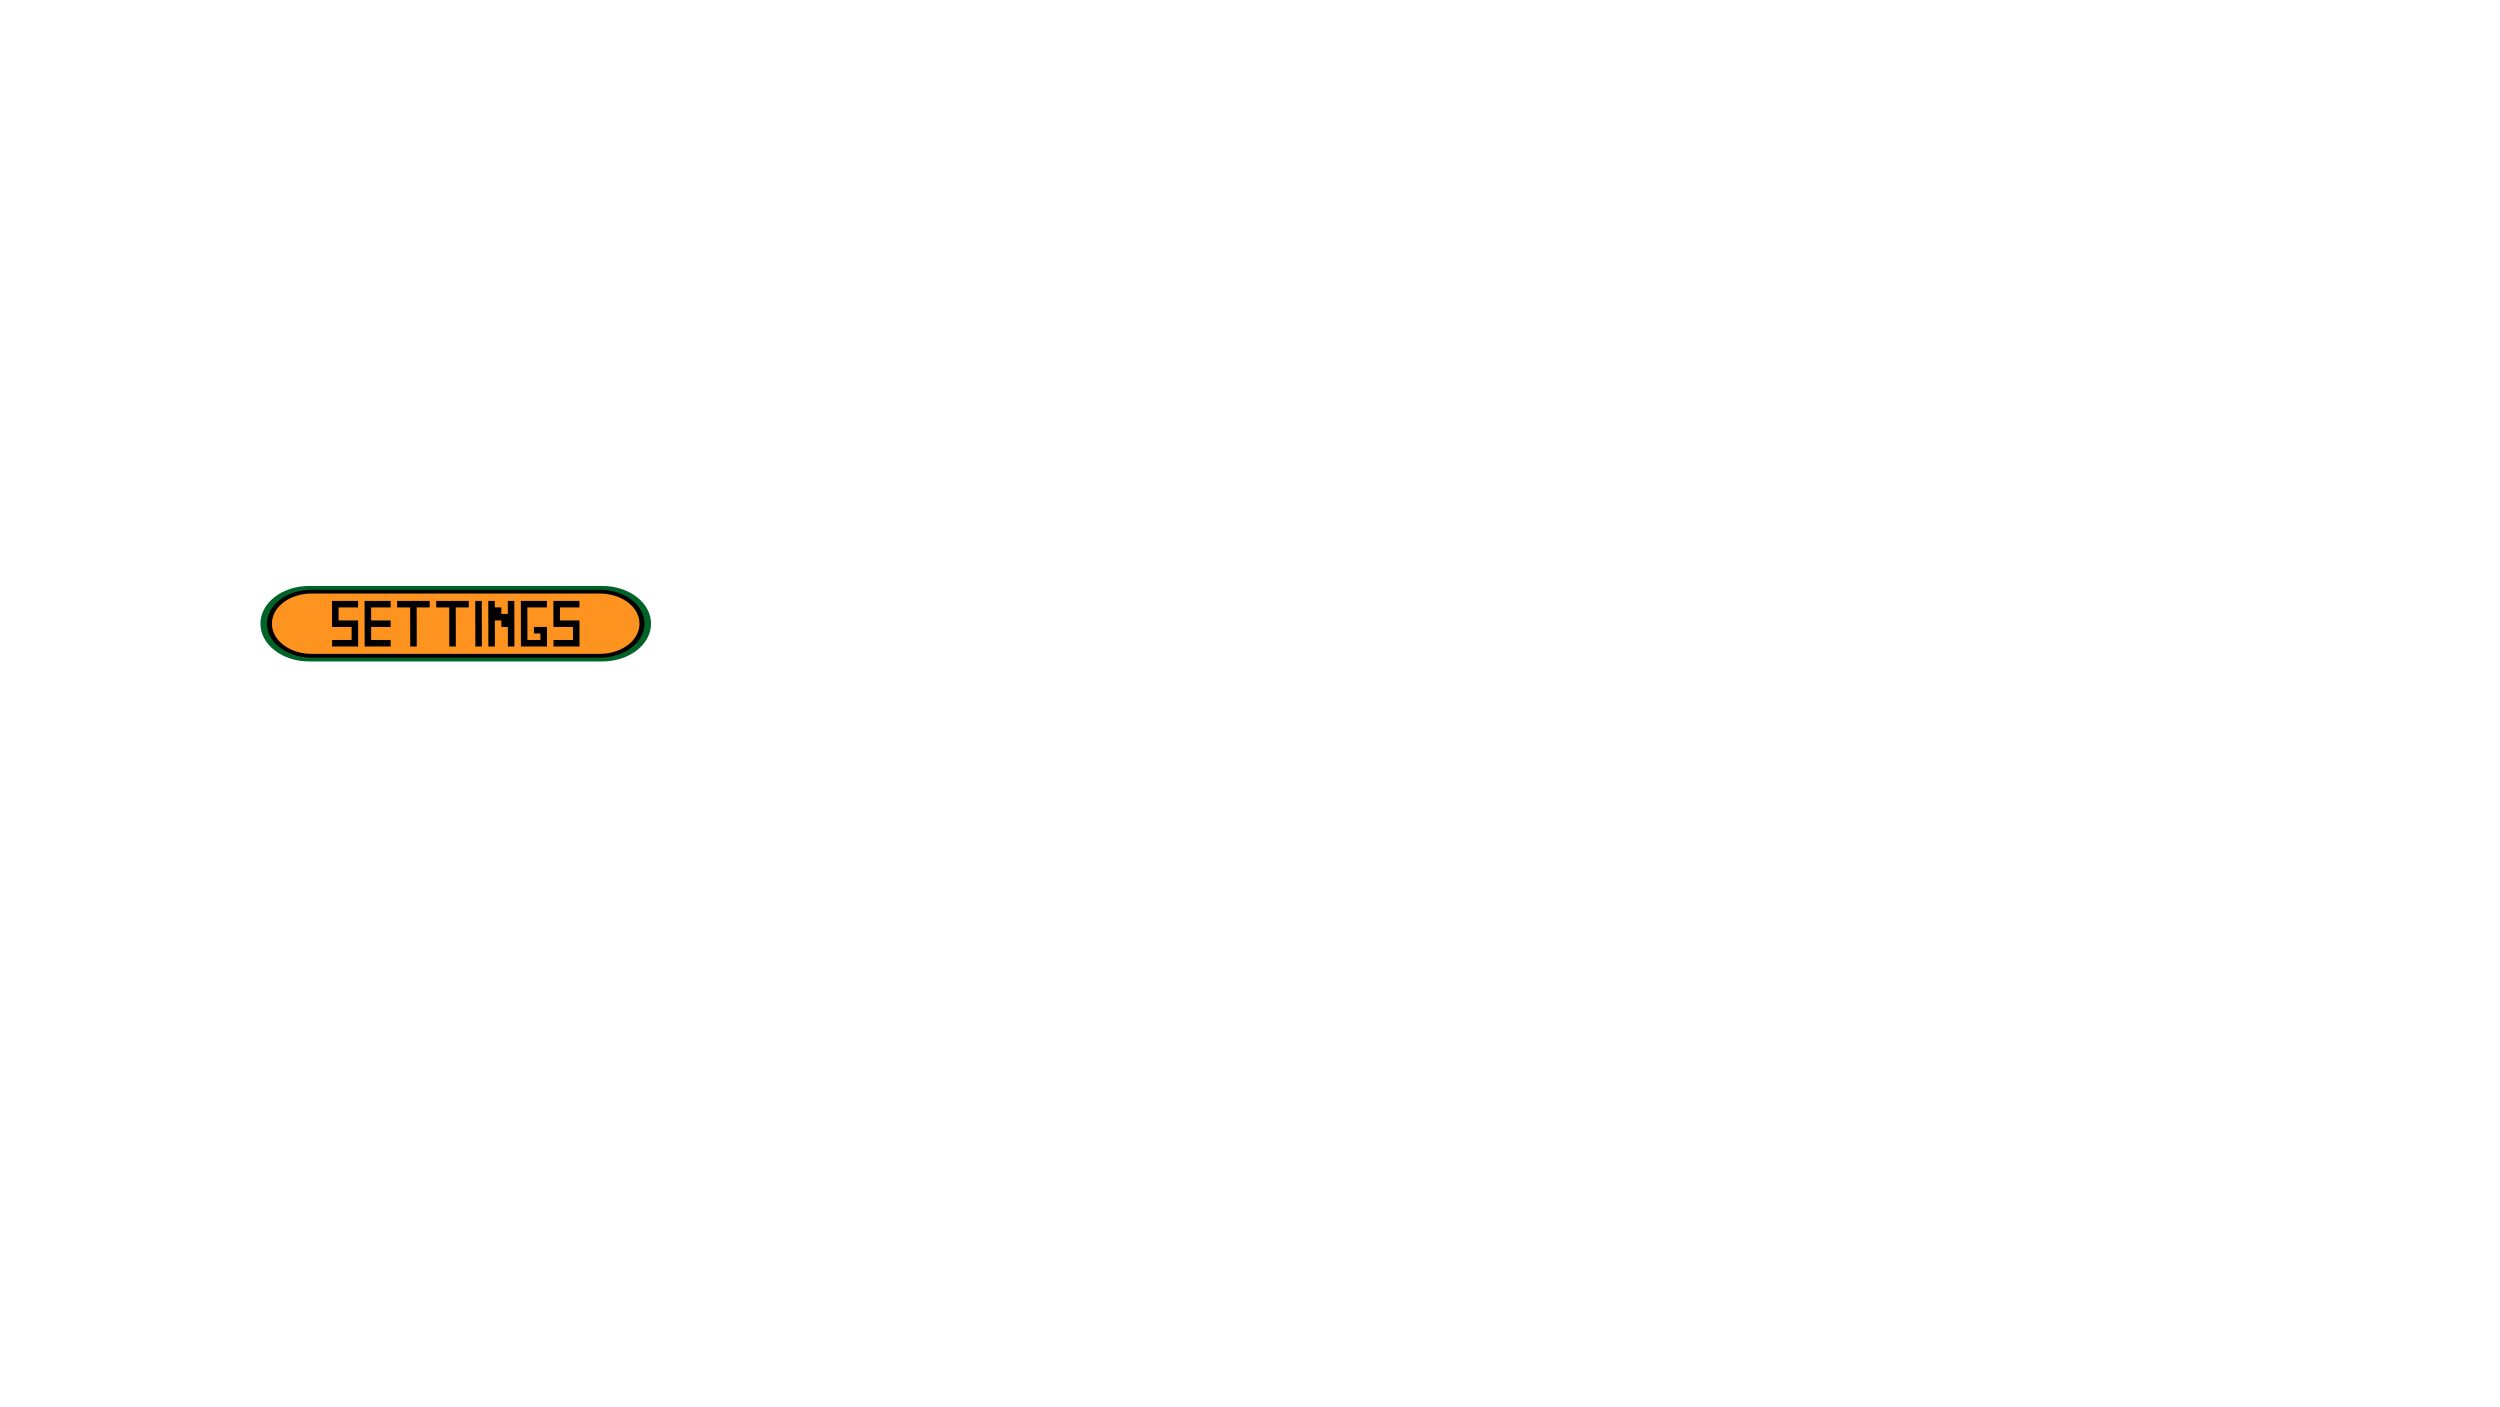
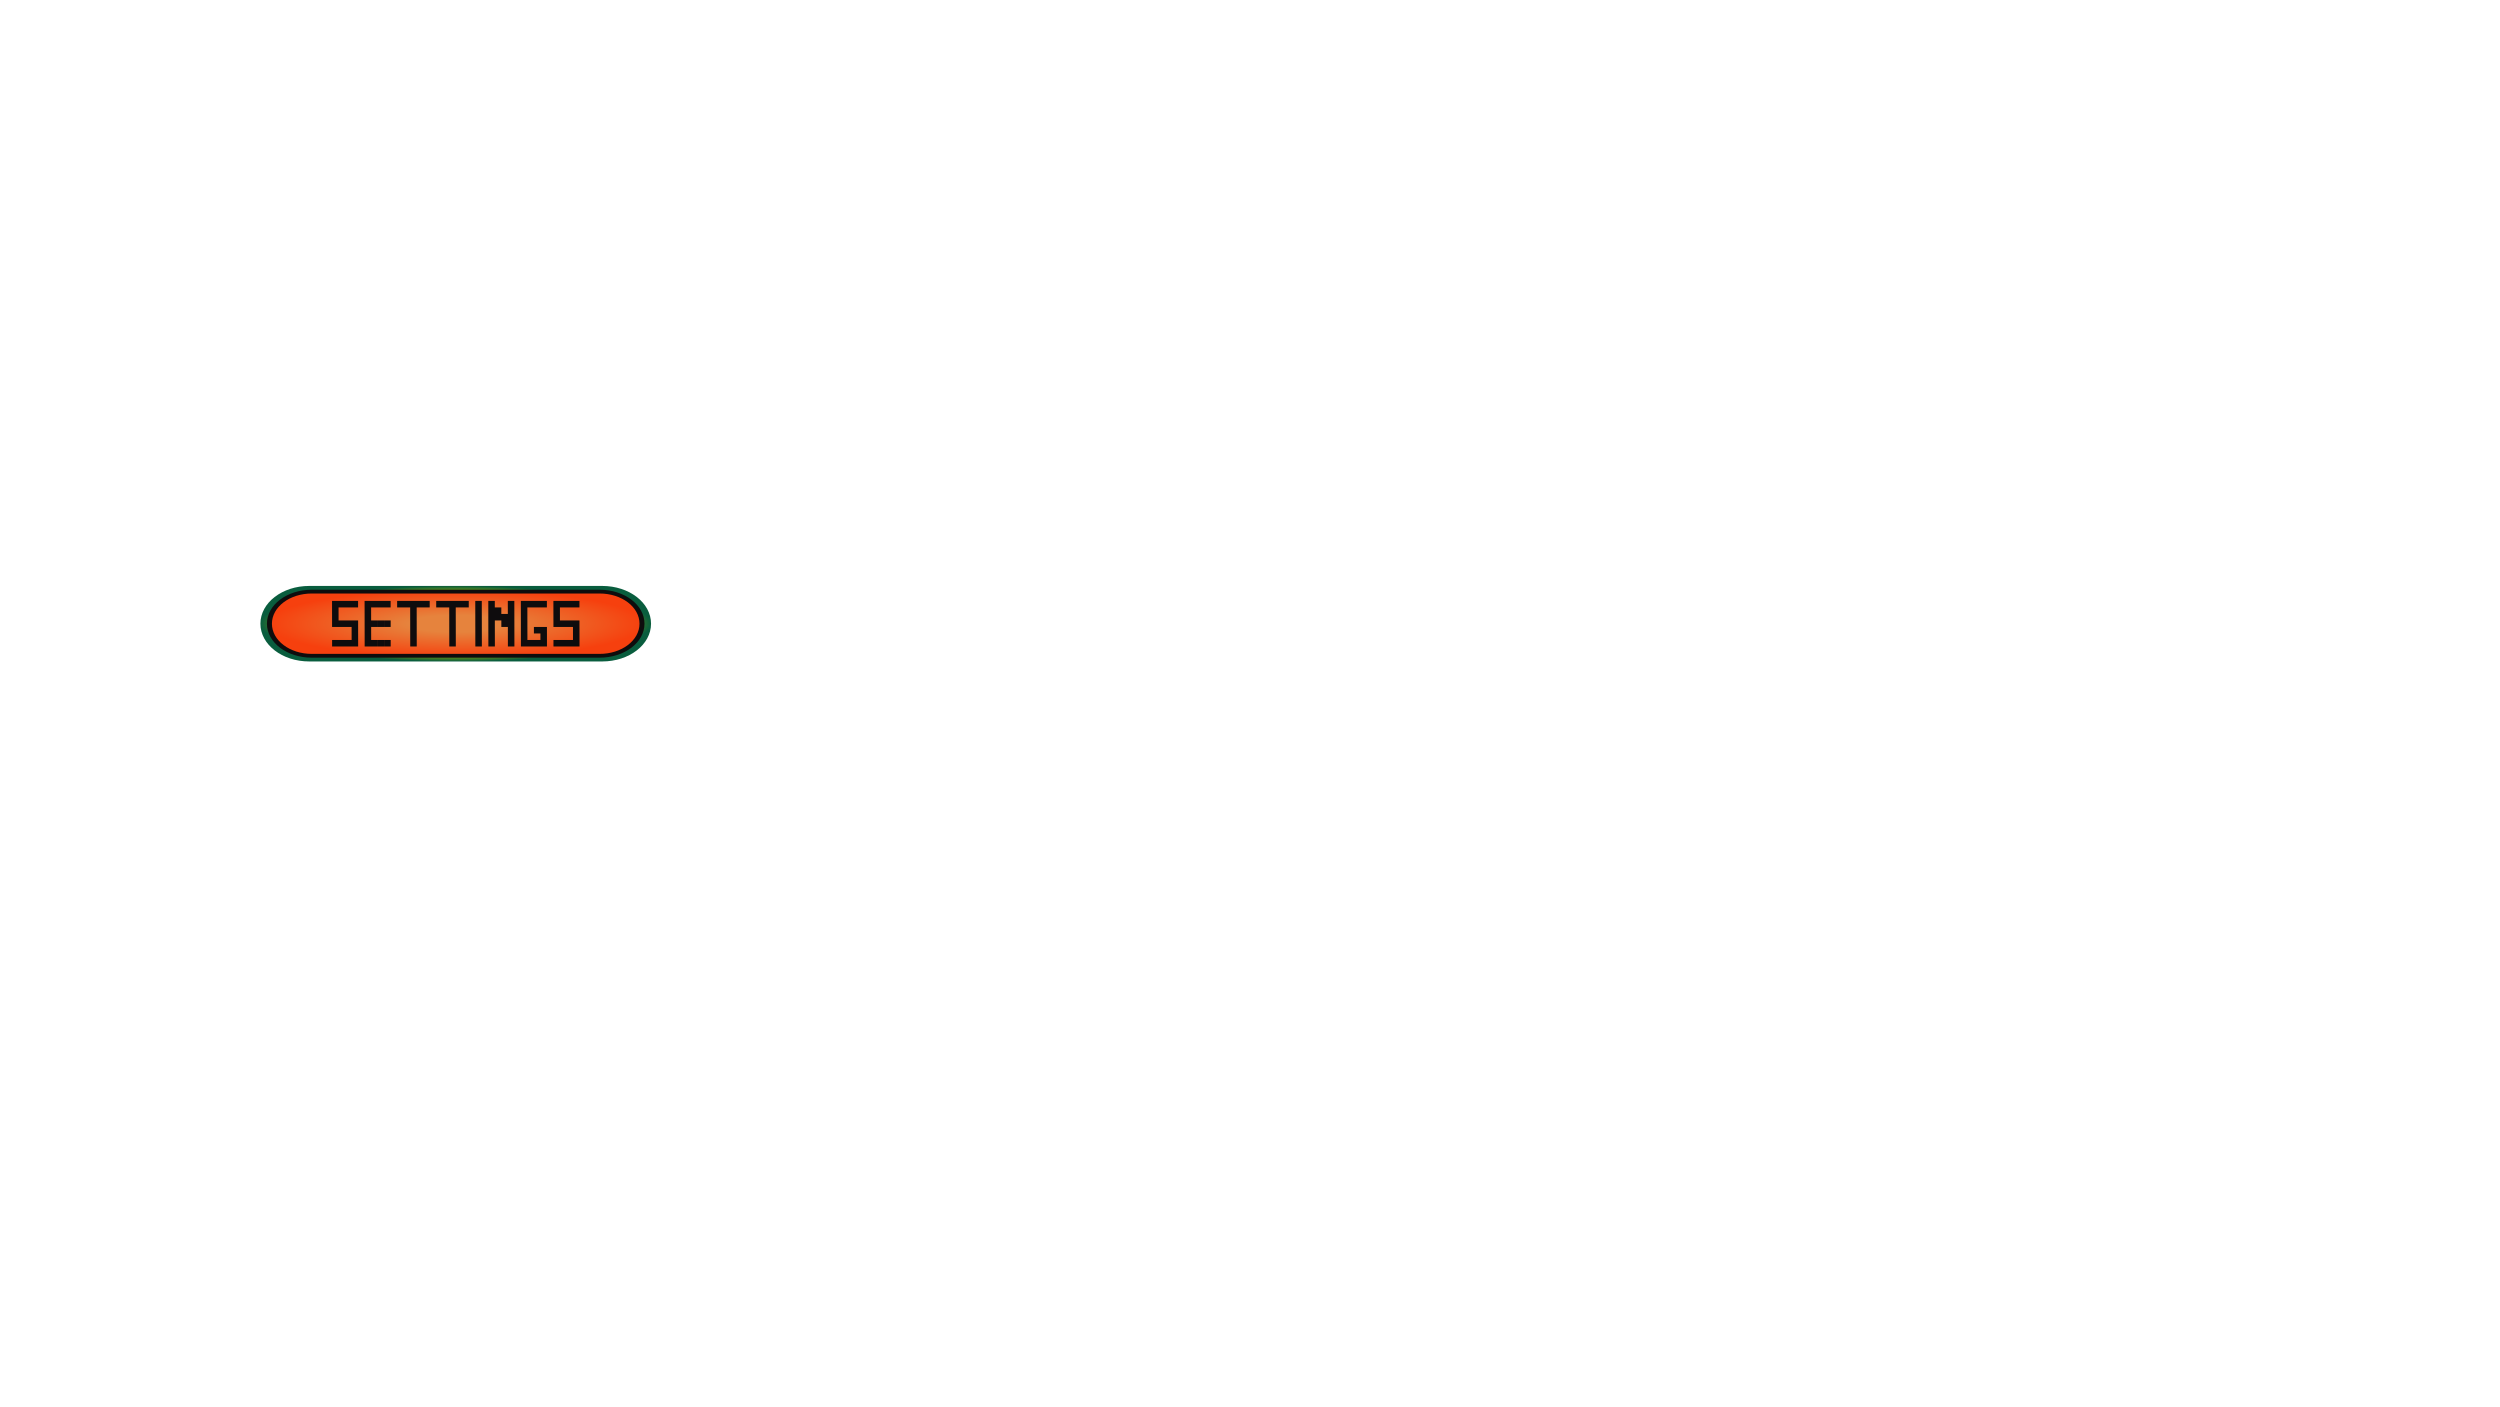
- <svg xmlns="http://www.w3.org/2000/svg" width="1920" height="1080" viewBox="0 0 1920 1080" version="1.1" id="svg1">
+ <svg xmlns="http://www.w3.org/2000/svg" xmlns:xlink="http://www.w3.org/1999/xlink" width="1920" height="1080" viewBox="0 0 1920 1080" version="1.1" id="svg1">
  <defs id="defs1">
+     <linearGradient id="linearGradient4">
+       <stop style="stop-color:#e6833d;stop-opacity:1;" offset="0.25" id="stop5" />
+       <stop style="stop-color:#f6400e;stop-opacity:1;" offset="1" id="stop6" />
+     </linearGradient>
+     <linearGradient id="linearGradient1">
+       <stop style="stop-color:#8ba404;stop-opacity:1;" offset="0.82" id="stop1" />
+       <stop style="stop-color:#095d3e;stop-opacity:1;" offset="1" id="stop4" />
+     </linearGradient>
    <linearGradient id="swatch3">
      <stop style="stop-color:#006428;stop-opacity:1;" offset="0" id="stop3" />
    </linearGradient>
    <linearGradient id="swatch2">
      <stop style="stop-color:#006428;stop-opacity:1;" offset="0" id="stop2" />
    </linearGradient>
+     <radialGradient xlink:href="#linearGradient1" id="radialGradient4" cx="60" cy="37.5" fx="60" fy="37.5" r="30" gradientTransform="matrix(1,0,0,0.25,0,28.125)" gradientUnits="userSpaceOnUse" />
+     <radialGradient xlink:href="#linearGradient4" id="radialGradient6" cx="60.413" cy="59.237" fx="60.413" fy="59.237" r="28.596" gradientTransform="matrix(1,0,0,0.2377962,0,45.15083)" gradientUnits="userSpaceOnUse" />
  </defs>
  <g id="layer1" transform="matrix(3.779528,0,0,3.779528,90,340)">
    <g id="g5" style="opacity:1;fill:#006428;fill-opacity:1" transform="matrix(1.322917,0,0,1.023056,-10.58333,-1.5875)">
-       <path style="opacity:1;fill:#006428;fill-opacity:1;stroke-width:0.132" id="rect1" width="60" height="15" x="30" y="30" d="m 37.5,30 h 45 c 4.155,0 7.5,3.345 7.5,7.5 0,4.155 -3.345,7.5 -7.5,7.5 h -45 C 33.345,45 30,41.655 30,37.5 30,33.345 33.345,30 37.5,30 Z" ry="7.5" />
-       <path style="fill:#ff931f;fill-opacity:1;stroke:#000000;stroke-width:0.758;stroke-dasharray:none;stroke-opacity:1" id="rect4" width="56.434" height="12.842" x="32.196" y="52.816" d="M 38.617,52.816 H 82.209 c 3.557,0 6.421,2.864 6.421,6.421 0,3.557 -2.864,6.421 -6.421,6.421 H 38.617 c -3.557,0 -6.421,-2.864 -6.421,-6.421 0,-3.557 2.864,-6.421 6.421,-6.421 z" ry="6.421" transform="matrix(1.014063,0,0,0.992427,-1.26559,-21.28861)" />
+       <path style="opacity:1;fill:url(#radialGradient4);fill-opacity:1;stroke-width:0.132" id="rect1" width="60" height="15" x="30" y="30" d="m 37.5,30 h 45 c 4.155,0 7.5,3.345 7.5,7.5 0,4.155 -3.345,7.5 -7.5,7.5 h -45 C 33.345,45 30,41.655 30,37.5 30,33.345 33.345,30 37.5,30 Z" ry="7.5" />
+       <path style="fill:url(#radialGradient6);fill-opacity:1;stroke:#0e0c0d;stroke-width:0.758;stroke-dasharray:none;stroke-opacity:1" id="rect4" width="56.434" height="12.842" x="32.196" y="52.816" d="M 38.617,52.816 H 82.209 c 3.557,0 6.421,2.864 6.421,6.421 0,3.557 -2.864,6.421 -6.421,6.421 H 38.617 c -3.557,0 -6.421,-2.864 -6.421,-6.421 0,-3.557 2.864,-6.421 6.421,-6.421 z" ry="6.421" transform="matrix(1.014063,0,0,0.992427,-1.26559,-21.28861)" />
    </g>
    <g id="g27" transform="translate(52.42626,-8.373137)">
-       <path id="path1-8" style="stroke:#000000;stroke-width:0.981" d="m -8.279,41.011 v 0.342 h 0.342 v -0.342 z m 1.323,0 v 0.342 h 0.342 v -0.342 z m 1.323,0 v 0.342 h 0.342 v -0.342 z m 1.323,0 v 0.342 h 0.342 v -0.342 z m 2.646,0 v 0.342 h 0.342 v -0.342 z m 1.323,0 v 0.342 H 2.3682997e-4 v -0.342 z m 1.323,0 v 0.342 H 1.323 v -0.342 z m 1.323,0 v 0.342 h 0.342 v -0.342 z m 2.646,0 v 0.342 h 0.342 v -0.342 z m 1.323,0 v 0.342 h 0.342 v -0.342 z m 1.323,0 v 0.342 h 0.342 v -0.342 z m 1.323,0 v 0.342 h 0.342 v -0.342 z m 1.323,0 v 0.342 h 0.342 v -0.342 z m 2.646,0 v 0.342 h 0.342 v -0.342 z m 1.323,0 v 0.342 h 0.342 v -0.342 z m 1.323,0 v 0.342 h 0.342 v -0.342 z m 1.323,0 v 0.342 h 0.342 v -0.342 z m 1.323,0 v 0.342 h 0.342 v -0.342 z m 2.646,0 v 0.342 h 0.342 v -0.342 z m 2.646,0 v 0.342 h 0.342 v -0.342 z m 3.969,0 v 0.342 h 0.342 v -0.342 z m 2.646,0 v 0.342 h 0.342 v -0.342 z m 1.323,0 v 0.342 h 0.342 v -0.342 z m 1.323,0 v 0.342 h 0.342 v -0.342 z m 1.323,0 v 0.342 h 0.342 v -0.342 z m 2.646,0 v 0.342 h 0.342 v -0.342 z m 1.323,0 v 0.342 h 0.342 v -0.342 z m 1.323,0 v 0.342 h 0.342 v -0.342 z m 1.323,0 v 0.342 h 0.342 v -0.342 z m -48.948,1.323 v 0.342 h 0.342 v -0.342 z m 6.615,0 v 0.342 h 0.342 v -0.342 z m 9.26,0 v 0.342 h 0.342 v -0.342 z m 7.938,0 v 0.342 h 0.342 v -0.342 z m 5.292,0 v 0.342 h 0.342 v -0.342 z m 2.646,0 v 0.342 h 0.342 v -0.342 z m 1.323,0 v 0.342 h 0.342 v -0.342 z m 2.646,0 v 0.342 h 0.342 v -0.342 z m 2.646,0 v 0.342 h 0.342 v -0.342 z m 6.615,0 v 0.342 h 0.342 v -0.342 z m -44.979,1.323 v 0.342 h 0.342 v -0.342 z m 6.615,0 v 0.342 h 0.342 v -0.342 z m 9.26,0 v 0.342 h 0.342 v -0.342 z m 7.938,0 v 0.342 h 0.342 v -0.342 z m 5.292,0 v 0.342 h 0.342 v -0.342 z m 2.646,0 v 0.342 h 0.342 v -0.342 z m 1.323,0 v 0.342 h 0.342 v -0.342 z m 1.323,0 v 0.342 h 0.342 v -0.342 z m 1.323,0 v 0.342 h 0.342 v -0.342 z m 2.646,0 v 0.342 h 0.342 v -0.342 z m 6.615,0 v 0.342 h 0.342 v -0.342 z m -44.979,1.323 v 0.342 h 0.342 v -0.342 z m 1.323,0 v 0.342 h 0.342 v -0.342 z m 1.323,0 v 0.342 h 0.342 v -0.342 z m 1.323,0 v 0.342 h 0.342 v -0.342 z m 2.646,0 v 0.342 h 0.342 v -0.342 z m 1.323,0 v 0.342 H 2.3682997e-4 v -0.342 z m 1.323,0 v 0.342 H 1.323 v -0.342 z m 1.323,0 v 0.342 h 0.342 v -0.342 z m 5.292,0 v 0.342 h 0.342 v -0.342 z m 7.938,0 v 0.342 h 0.342 v -0.342 z m 5.292,0 v 0.342 h 0.342 v -0.342 z m 2.646,0 v 0.342 h 0.342 v -0.342 z m 2.646,0 v 0.342 h 0.342 v -0.342 z m 1.323,0 v 0.342 h 0.342 v -0.342 z m 2.646,0 v 0.342 h 0.342 v -0.342 z m 6.615,0 v 0.342 h 0.342 v -0.342 z m 1.323,0 v 0.342 h 0.342 v -0.342 z m 1.323,0 v 0.342 h 0.342 v -0.342 z m 1.323,0 v 0.342 h 0.342 v -0.342 z m -44.979,1.323 v 0.342 h 0.342 v -0.342 z m 2.646,0 v 0.342 h 0.342 v -0.342 z m 9.26,0 v 0.342 h 0.342 v -0.342 z m 7.938,0 v 0.342 h 0.342 v -0.342 z m 5.292,0 v 0.342 h 0.342 v -0.342 z m 2.646,0 v 0.342 h 0.342 v -0.342 z m 3.969,0 v 0.342 h 0.342 v -0.342 z m 2.646,0 v 0.342 h 0.342 v -0.342 z m 2.646,0 v 0.342 h 0.342 v -0.342 z m 1.323,0 v 0.342 h 0.342 v -0.342 z m 6.615,0 v 0.342 h 0.342 v -0.342 z m -44.979,1.323 v 0.342 h 0.342 v -0.342 z m 2.646,0 v 0.342 h 0.342 v -0.342 z m 9.26,0 v 0.342 h 0.342 v -0.342 z m 7.938,0 v 0.342 h 0.342 v -0.342 z m 5.292,0 v 0.342 h 0.342 v -0.342 z m 2.646,0 v 0.342 h 0.342 v -0.342 z m 3.969,0 v 0.342 h 0.342 v -0.342 z m 2.646,0 v 0.342 h 0.342 v -0.342 z m 3.969,0 v 0.342 h 0.342 v -0.342 z m 6.615,0 v 0.342 h 0.342 v -0.342 z m -48.948,1.323 v 0.342 h 0.342 v -0.342 z m 1.323,0 v 0.342 h 0.342 v -0.342 z m 1.323,0 v 0.342 h 0.342 v -0.342 z m 1.323,0 v 0.342 h 0.342 v -0.342 z m 2.646,0 v 0.342 h 0.342 v -0.342 z m 1.323,0 v 0.342 H 2.3682997e-4 v -0.342 z m 1.323,0 v 0.342 H 1.323 v -0.342 z m 1.323,0 v 0.342 h 0.342 v -0.342 z m 5.292,0 v 0.342 h 0.342 v -0.342 z m 7.938,0 v 0.342 h 0.342 v -0.342 z m 5.292,0 v 0.342 h 0.342 v -0.342 z m 2.646,0 v 0.342 h 0.342 v -0.342 z m 3.969,0 v 0.342 h 0.342 v -0.342 z m 2.646,0 v 0.342 h 0.342 v -0.342 z m 1.323,0 v 0.342 h 0.342 v -0.342 z m 1.323,0 v 0.342 h 0.342 v -0.342 z m 1.323,0 v 0.342 h 0.342 v -0.342 z m 2.646,0 v 0.342 h 0.342 v -0.342 z m 1.323,0 v 0.342 h 0.342 v -0.342 z m 1.323,0 v 0.342 h 0.342 v -0.342 z m 1.323,0 v 0.342 h 0.342 v -0.342 z" />
+       <path id="path1-8" style="stroke:#0e0c0d;stroke-width:0.981;stroke-opacity:1;fill:#0e0c0d;fill-opacity:1" d="m -8.279,41.011 v 0.342 h 0.342 v -0.342 z m 1.323,0 v 0.342 h 0.342 v -0.342 z m 1.323,0 v 0.342 h 0.342 v -0.342 z m 1.323,0 v 0.342 h 0.342 v -0.342 z m 2.646,0 v 0.342 h 0.342 v -0.342 z m 1.323,0 v 0.342 H 2.3682997e-4 v -0.342 z m 1.323,0 v 0.342 H 1.323 v -0.342 z m 1.323,0 v 0.342 h 0.342 v -0.342 z m 2.646,0 v 0.342 h 0.342 v -0.342 z m 1.323,0 v 0.342 h 0.342 v -0.342 z m 1.323,0 v 0.342 h 0.342 v -0.342 z m 1.323,0 v 0.342 h 0.342 v -0.342 z m 1.323,0 v 0.342 h 0.342 v -0.342 z m 2.646,0 v 0.342 h 0.342 v -0.342 z m 1.323,0 v 0.342 h 0.342 v -0.342 z m 1.323,0 v 0.342 h 0.342 v -0.342 z m 1.323,0 v 0.342 h 0.342 v -0.342 z m 1.323,0 v 0.342 h 0.342 v -0.342 z m 2.646,0 v 0.342 h 0.342 v -0.342 z m 2.646,0 v 0.342 h 0.342 v -0.342 z m 3.969,0 v 0.342 h 0.342 v -0.342 z m 2.646,0 v 0.342 h 0.342 v -0.342 z m 1.323,0 v 0.342 h 0.342 v -0.342 z m 1.323,0 v 0.342 h 0.342 v -0.342 z m 1.323,0 v 0.342 h 0.342 v -0.342 z m 2.646,0 v 0.342 h 0.342 v -0.342 z m 1.323,0 v 0.342 h 0.342 v -0.342 z m 1.323,0 v 0.342 h 0.342 v -0.342 z m 1.323,0 v 0.342 h 0.342 v -0.342 z m -48.948,1.323 v 0.342 h 0.342 v -0.342 z m 6.615,0 v 0.342 h 0.342 v -0.342 z m 9.26,0 v 0.342 h 0.342 v -0.342 z m 7.938,0 v 0.342 h 0.342 v -0.342 z m 5.292,0 v 0.342 h 0.342 v -0.342 z m 2.646,0 v 0.342 h 0.342 v -0.342 z m 1.323,0 v 0.342 h 0.342 v -0.342 z m 2.646,0 v 0.342 h 0.342 v -0.342 z m 2.646,0 v 0.342 h 0.342 v -0.342 z m 6.615,0 v 0.342 h 0.342 v -0.342 z m -44.979,1.323 v 0.342 h 0.342 v -0.342 z m 6.615,0 v 0.342 h 0.342 v -0.342 z m 9.26,0 v 0.342 h 0.342 v -0.342 z m 7.938,0 v 0.342 h 0.342 v -0.342 z m 5.292,0 v 0.342 h 0.342 v -0.342 z m 2.646,0 v 0.342 h 0.342 v -0.342 z m 1.323,0 v 0.342 h 0.342 v -0.342 z m 1.323,0 v 0.342 h 0.342 v -0.342 z m 1.323,0 v 0.342 h 0.342 v -0.342 z m 2.646,0 v 0.342 h 0.342 v -0.342 z m 6.615,0 v 0.342 h 0.342 v -0.342 z m -44.979,1.323 v 0.342 h 0.342 v -0.342 z m 1.323,0 v 0.342 h 0.342 v -0.342 z m 1.323,0 v 0.342 h 0.342 v -0.342 z m 1.323,0 v 0.342 h 0.342 v -0.342 z m 2.646,0 v 0.342 h 0.342 v -0.342 z m 1.323,0 v 0.342 H 2.3682997e-4 v -0.342 z m 1.323,0 v 0.342 H 1.323 v -0.342 z m 1.323,0 v 0.342 h 0.342 v -0.342 z m 5.292,0 v 0.342 h 0.342 v -0.342 z m 7.938,0 v 0.342 h 0.342 v -0.342 z m 5.292,0 v 0.342 h 0.342 v -0.342 z m 2.646,0 v 0.342 h 0.342 v -0.342 z m 2.646,0 v 0.342 h 0.342 v -0.342 z m 1.323,0 v 0.342 h 0.342 v -0.342 z m 2.646,0 v 0.342 h 0.342 v -0.342 z m 6.615,0 v 0.342 h 0.342 v -0.342 z m 1.323,0 v 0.342 h 0.342 v -0.342 z m 1.323,0 v 0.342 h 0.342 v -0.342 z m 1.323,0 v 0.342 h 0.342 v -0.342 z m -44.979,1.323 v 0.342 h 0.342 v -0.342 z m 2.646,0 v 0.342 h 0.342 v -0.342 z m 9.26,0 v 0.342 h 0.342 v -0.342 z m 7.938,0 v 0.342 h 0.342 v -0.342 z m 5.292,0 v 0.342 h 0.342 v -0.342 z m 2.646,0 v 0.342 h 0.342 v -0.342 z m 3.969,0 v 0.342 h 0.342 v -0.342 z m 2.646,0 v 0.342 h 0.342 v -0.342 z m 2.646,0 v 0.342 h 0.342 v -0.342 z m 1.323,0 v 0.342 h 0.342 v -0.342 z m 6.615,0 v 0.342 h 0.342 v -0.342 z m -44.979,1.323 v 0.342 h 0.342 v -0.342 z m 2.646,0 v 0.342 h 0.342 v -0.342 z m 9.26,0 v 0.342 h 0.342 v -0.342 z m 7.938,0 v 0.342 h 0.342 v -0.342 z m 5.292,0 v 0.342 h 0.342 v -0.342 z m 2.646,0 v 0.342 h 0.342 v -0.342 z m 3.969,0 v 0.342 h 0.342 v -0.342 z m 2.646,0 v 0.342 h 0.342 v -0.342 z m 3.969,0 v 0.342 h 0.342 v -0.342 z m 6.615,0 v 0.342 h 0.342 v -0.342 z m -48.948,1.323 v 0.342 h 0.342 v -0.342 z m 1.323,0 v 0.342 h 0.342 v -0.342 z m 1.323,0 v 0.342 h 0.342 v -0.342 z m 1.323,0 v 0.342 h 0.342 v -0.342 z m 2.646,0 v 0.342 h 0.342 v -0.342 z m 1.323,0 v 0.342 H 2.3682997e-4 v -0.342 z m 1.323,0 v 0.342 H 1.323 v -0.342 z m 1.323,0 v 0.342 h 0.342 v -0.342 z m 5.292,0 v 0.342 h 0.342 v -0.342 z m 7.938,0 v 0.342 h 0.342 v -0.342 z m 5.292,0 v 0.342 h 0.342 v -0.342 z m 2.646,0 v 0.342 h 0.342 v -0.342 z m 3.969,0 v 0.342 h 0.342 v -0.342 z m 2.646,0 v 0.342 h 0.342 v -0.342 z m 1.323,0 v 0.342 h 0.342 v -0.342 z m 1.323,0 v 0.342 h 0.342 v -0.342 z m 1.323,0 v 0.342 h 0.342 v -0.342 z m 2.646,0 v 0.342 h 0.342 v -0.342 z m 1.323,0 v 0.342 h 0.342 v -0.342 z m 1.323,0 v 0.342 h 0.342 v -0.342 z m 1.323,0 v 0.342 h 0.342 v -0.342 z" />
    </g>
  </g>
</svg>
